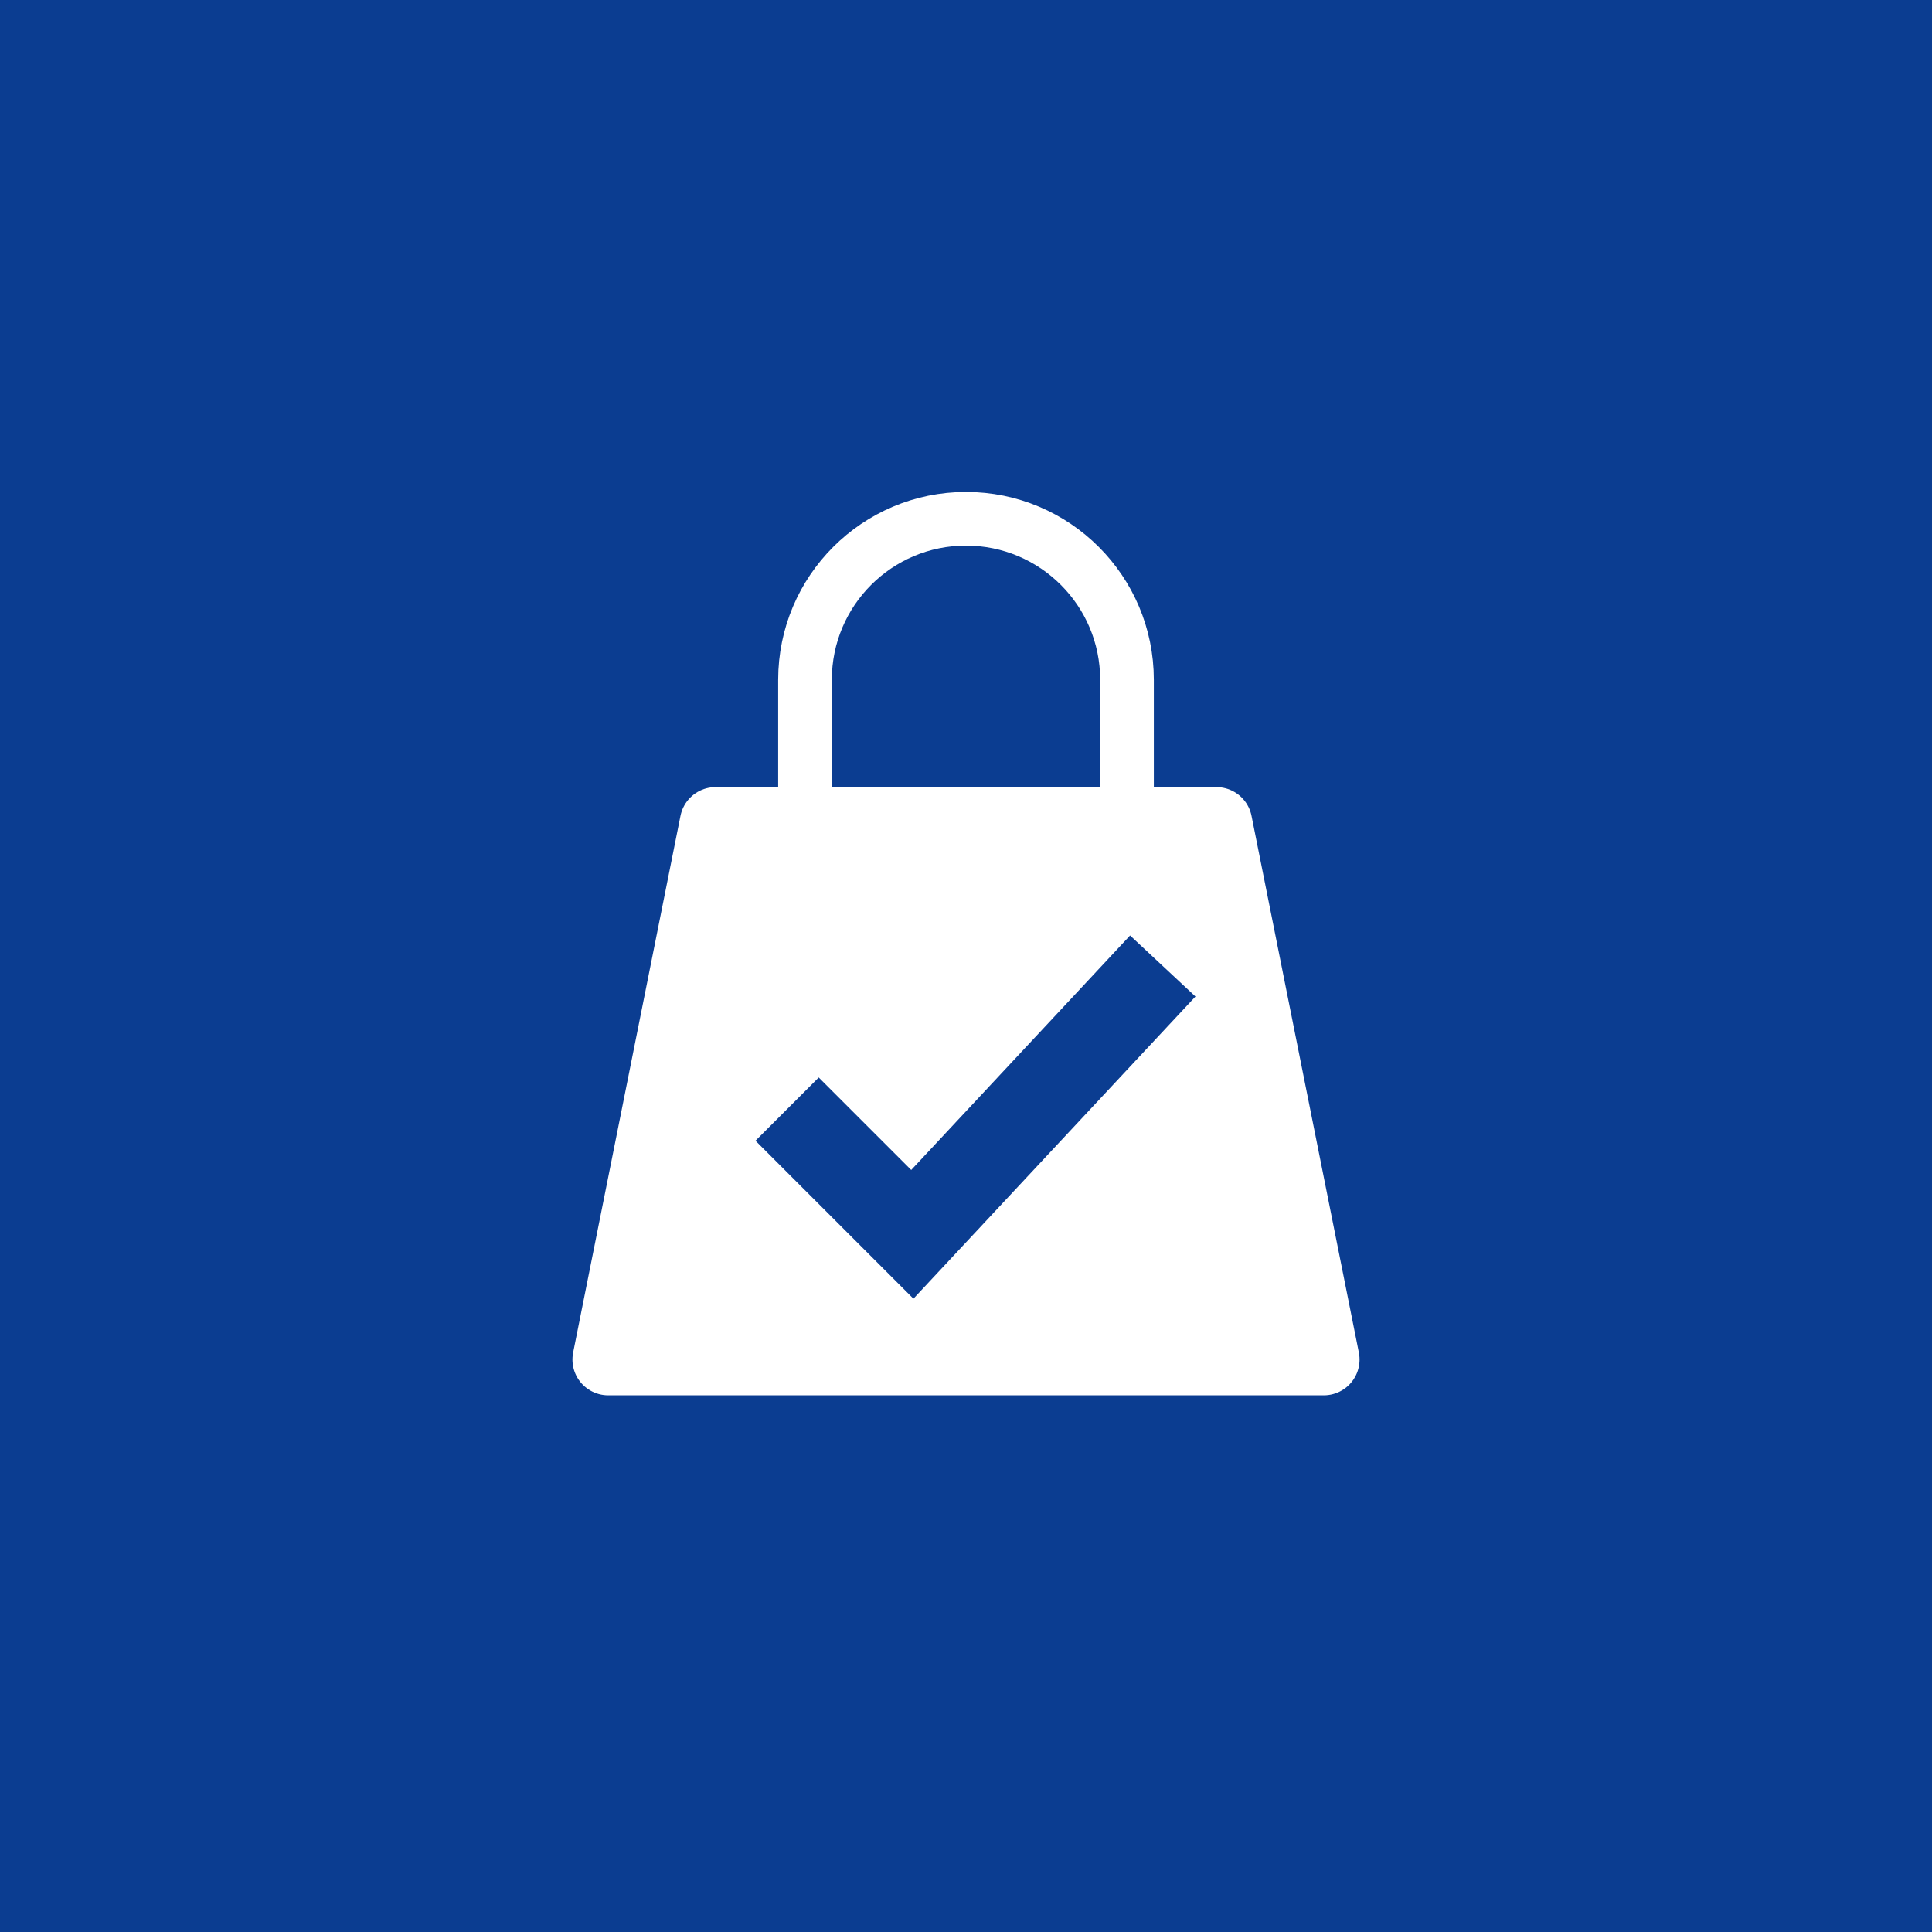
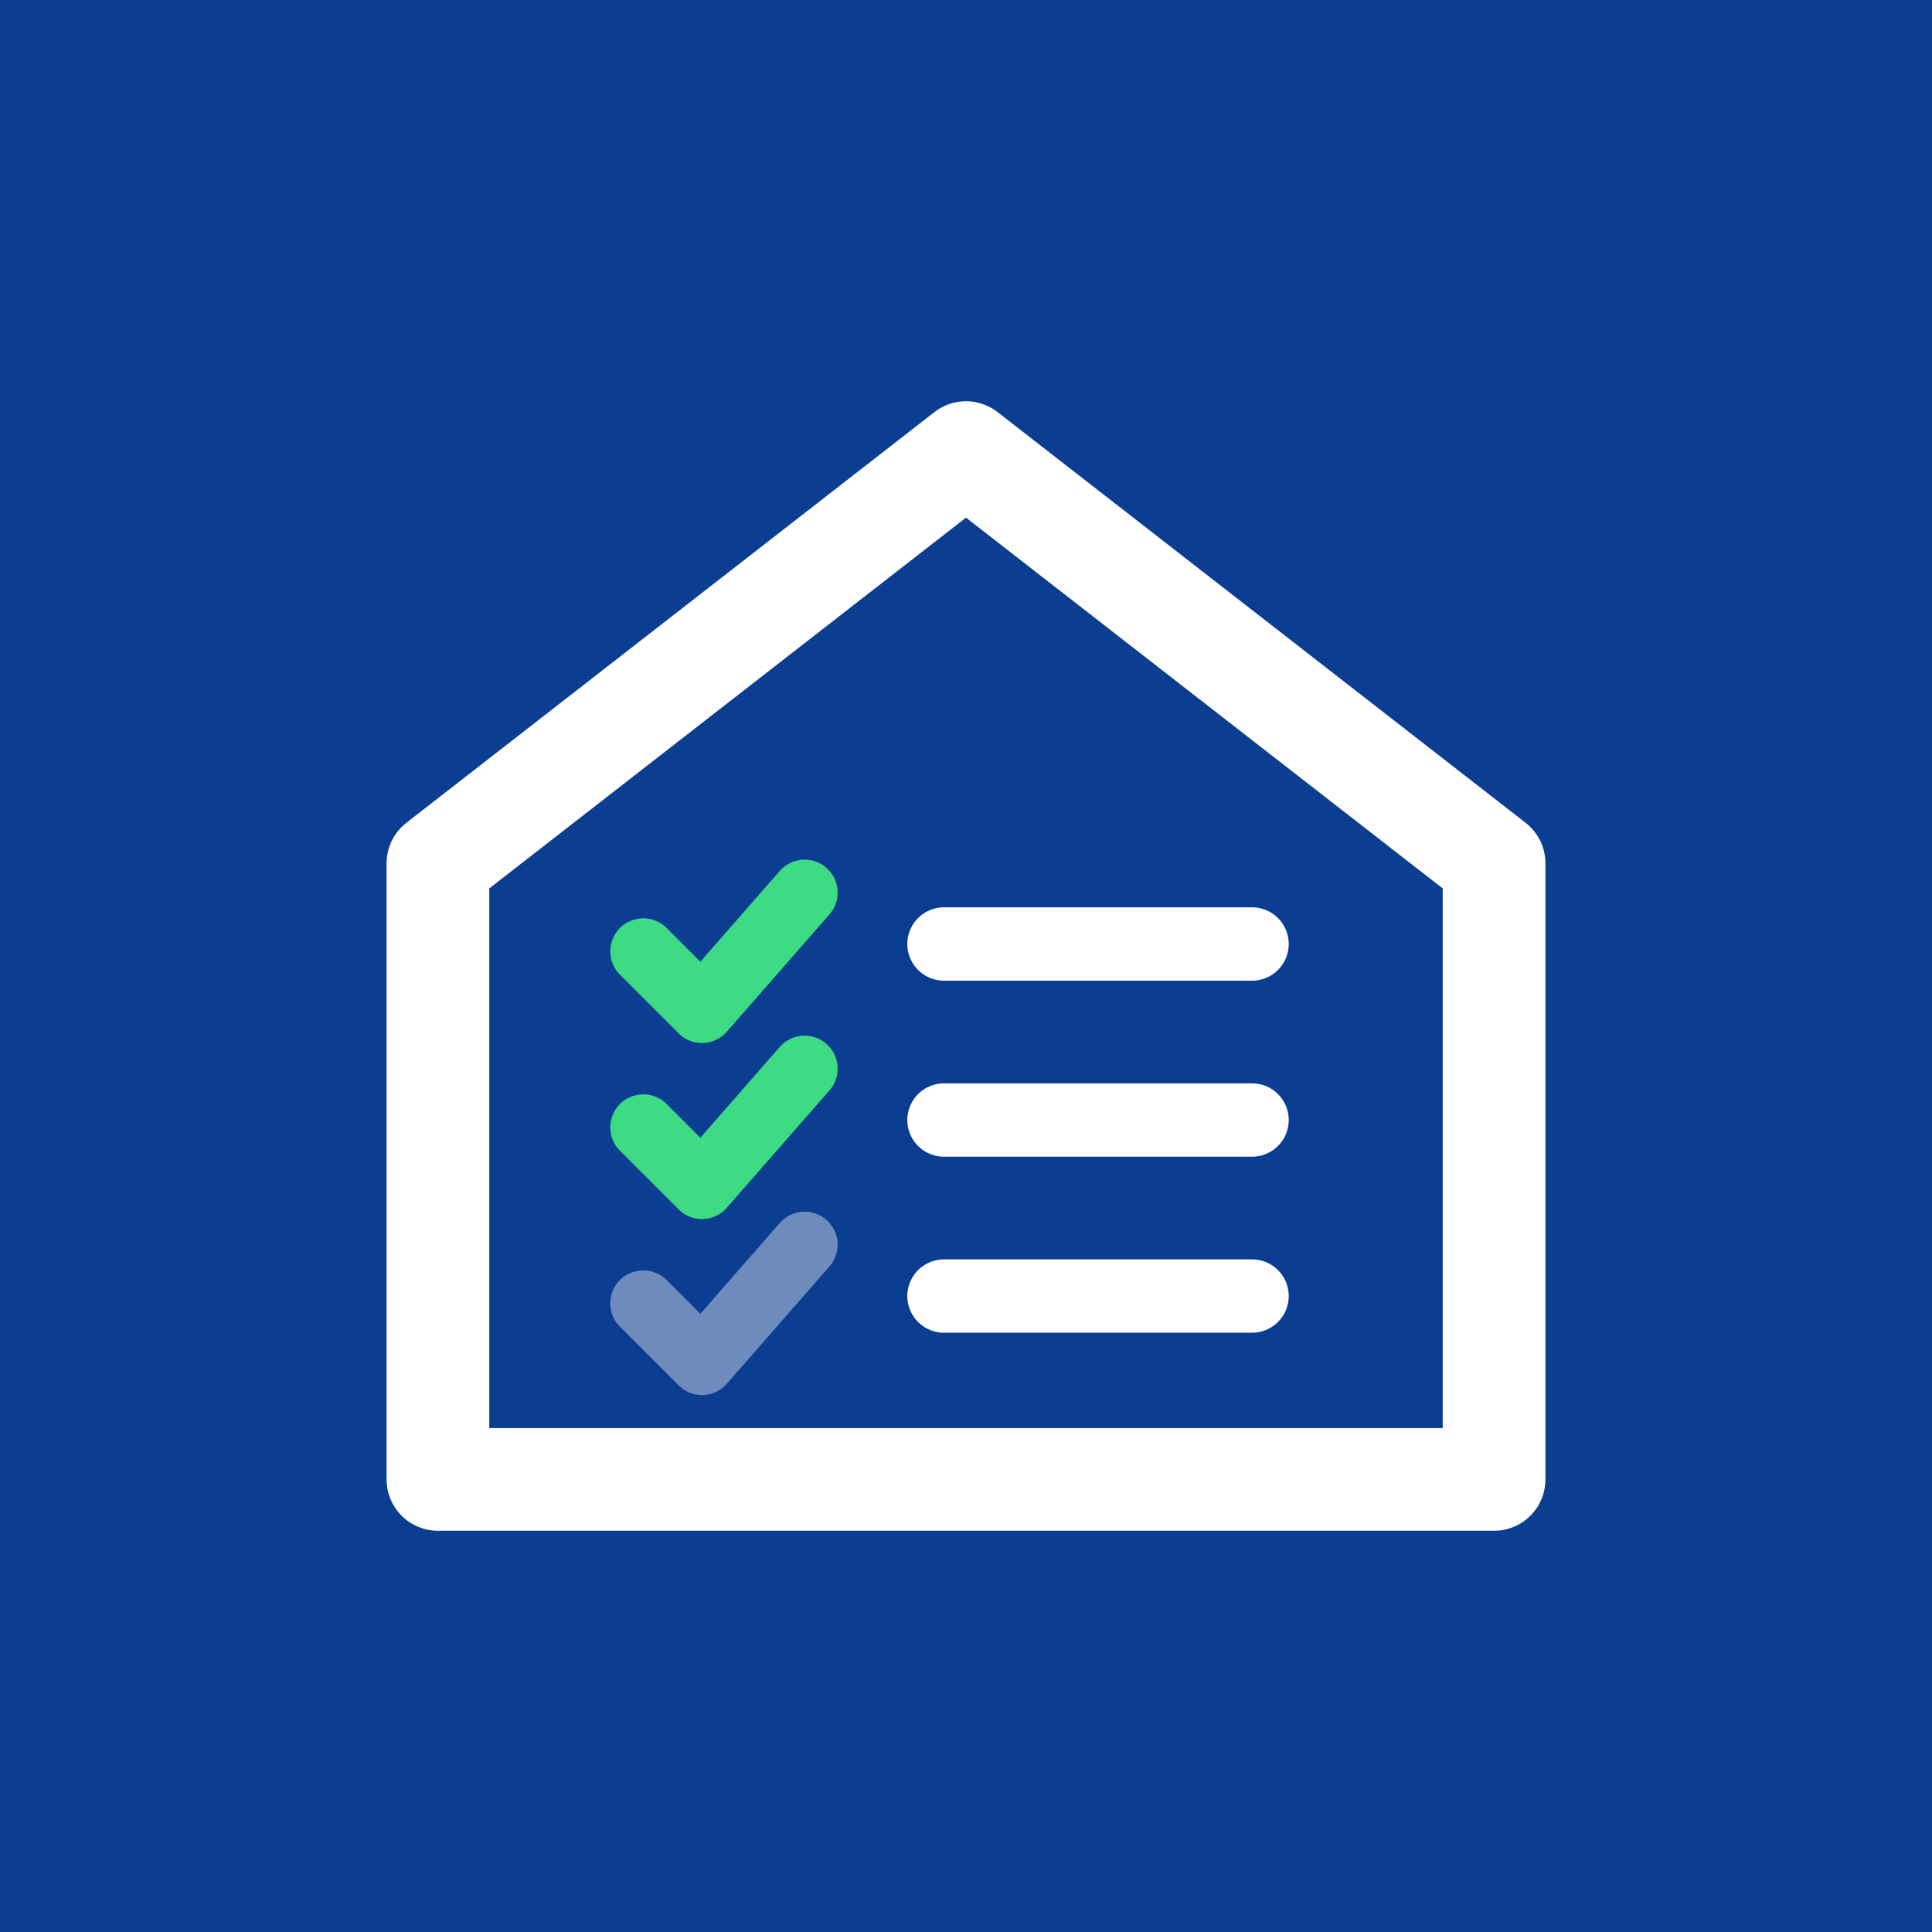
<svg xmlns="http://www.w3.org/2000/svg" viewBox="0 0 108 108">
  <rect width="108" height="108" fill="#0B3D91" />
-   <path d="M45 46V38a9 9 0 0 1 18 0V46" fill="none" stroke="#FFFFFF" stroke-width="3" />
-   <path d="M40 46H68L74 76H34Z" fill="#FFFFFF" stroke="#FFFFFF" stroke-width="4" stroke-linejoin="round" />
-   <path d="M44 62L51 69L65 54" fill="none" stroke="#0B3D91" stroke-width="5" />
+   <g transform="translate(54 54) scale(0.82) translate(-54 -53)" stroke-linecap="round" stroke-linejoin="round">
+     <path d="M54 18L90 46V88H18V46Z" fill="none" stroke="#FFFFFF" stroke-width="7" />
+     <path d="M32 52l4 4l7-8M32 64l4 4l7-8" fill="none" stroke="#3DDC84" stroke-width="4.5" />
+     <path d="M32 76l4 4l7-8" fill="none" stroke="#FFFFFF" stroke-opacity="0.4" stroke-width="4.5" />
+     <path d="M52.5 51.5H73.5M52.5 63.5H73.5M52.5 75.5H73.5" stroke="#FFFFFF" stroke-width="5" />
+   </g>
</svg>
